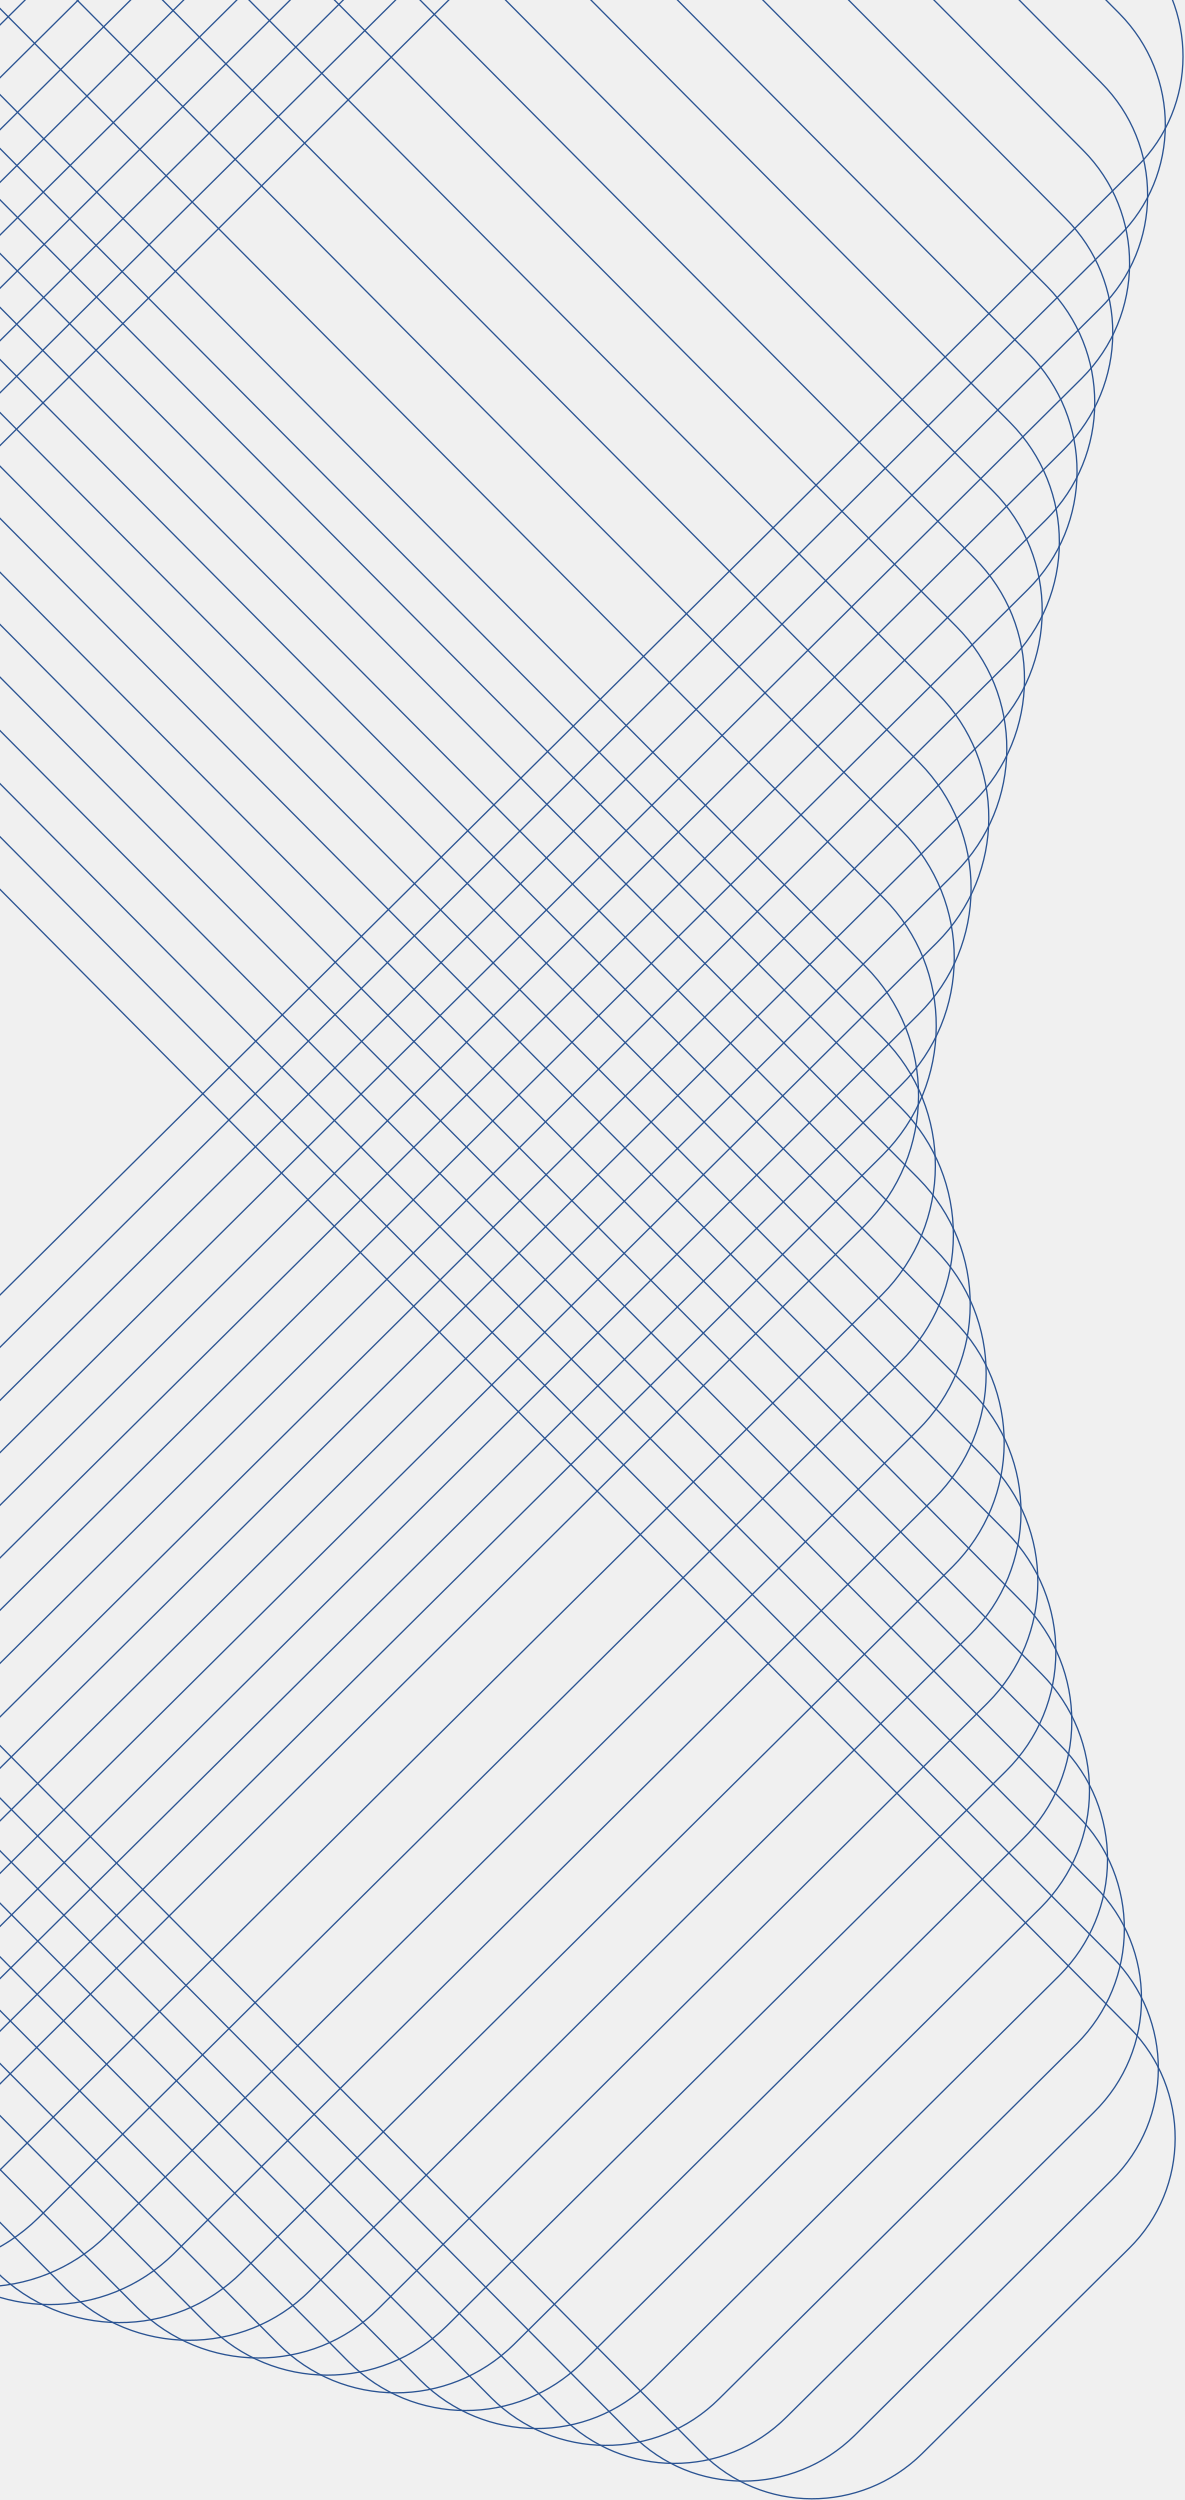
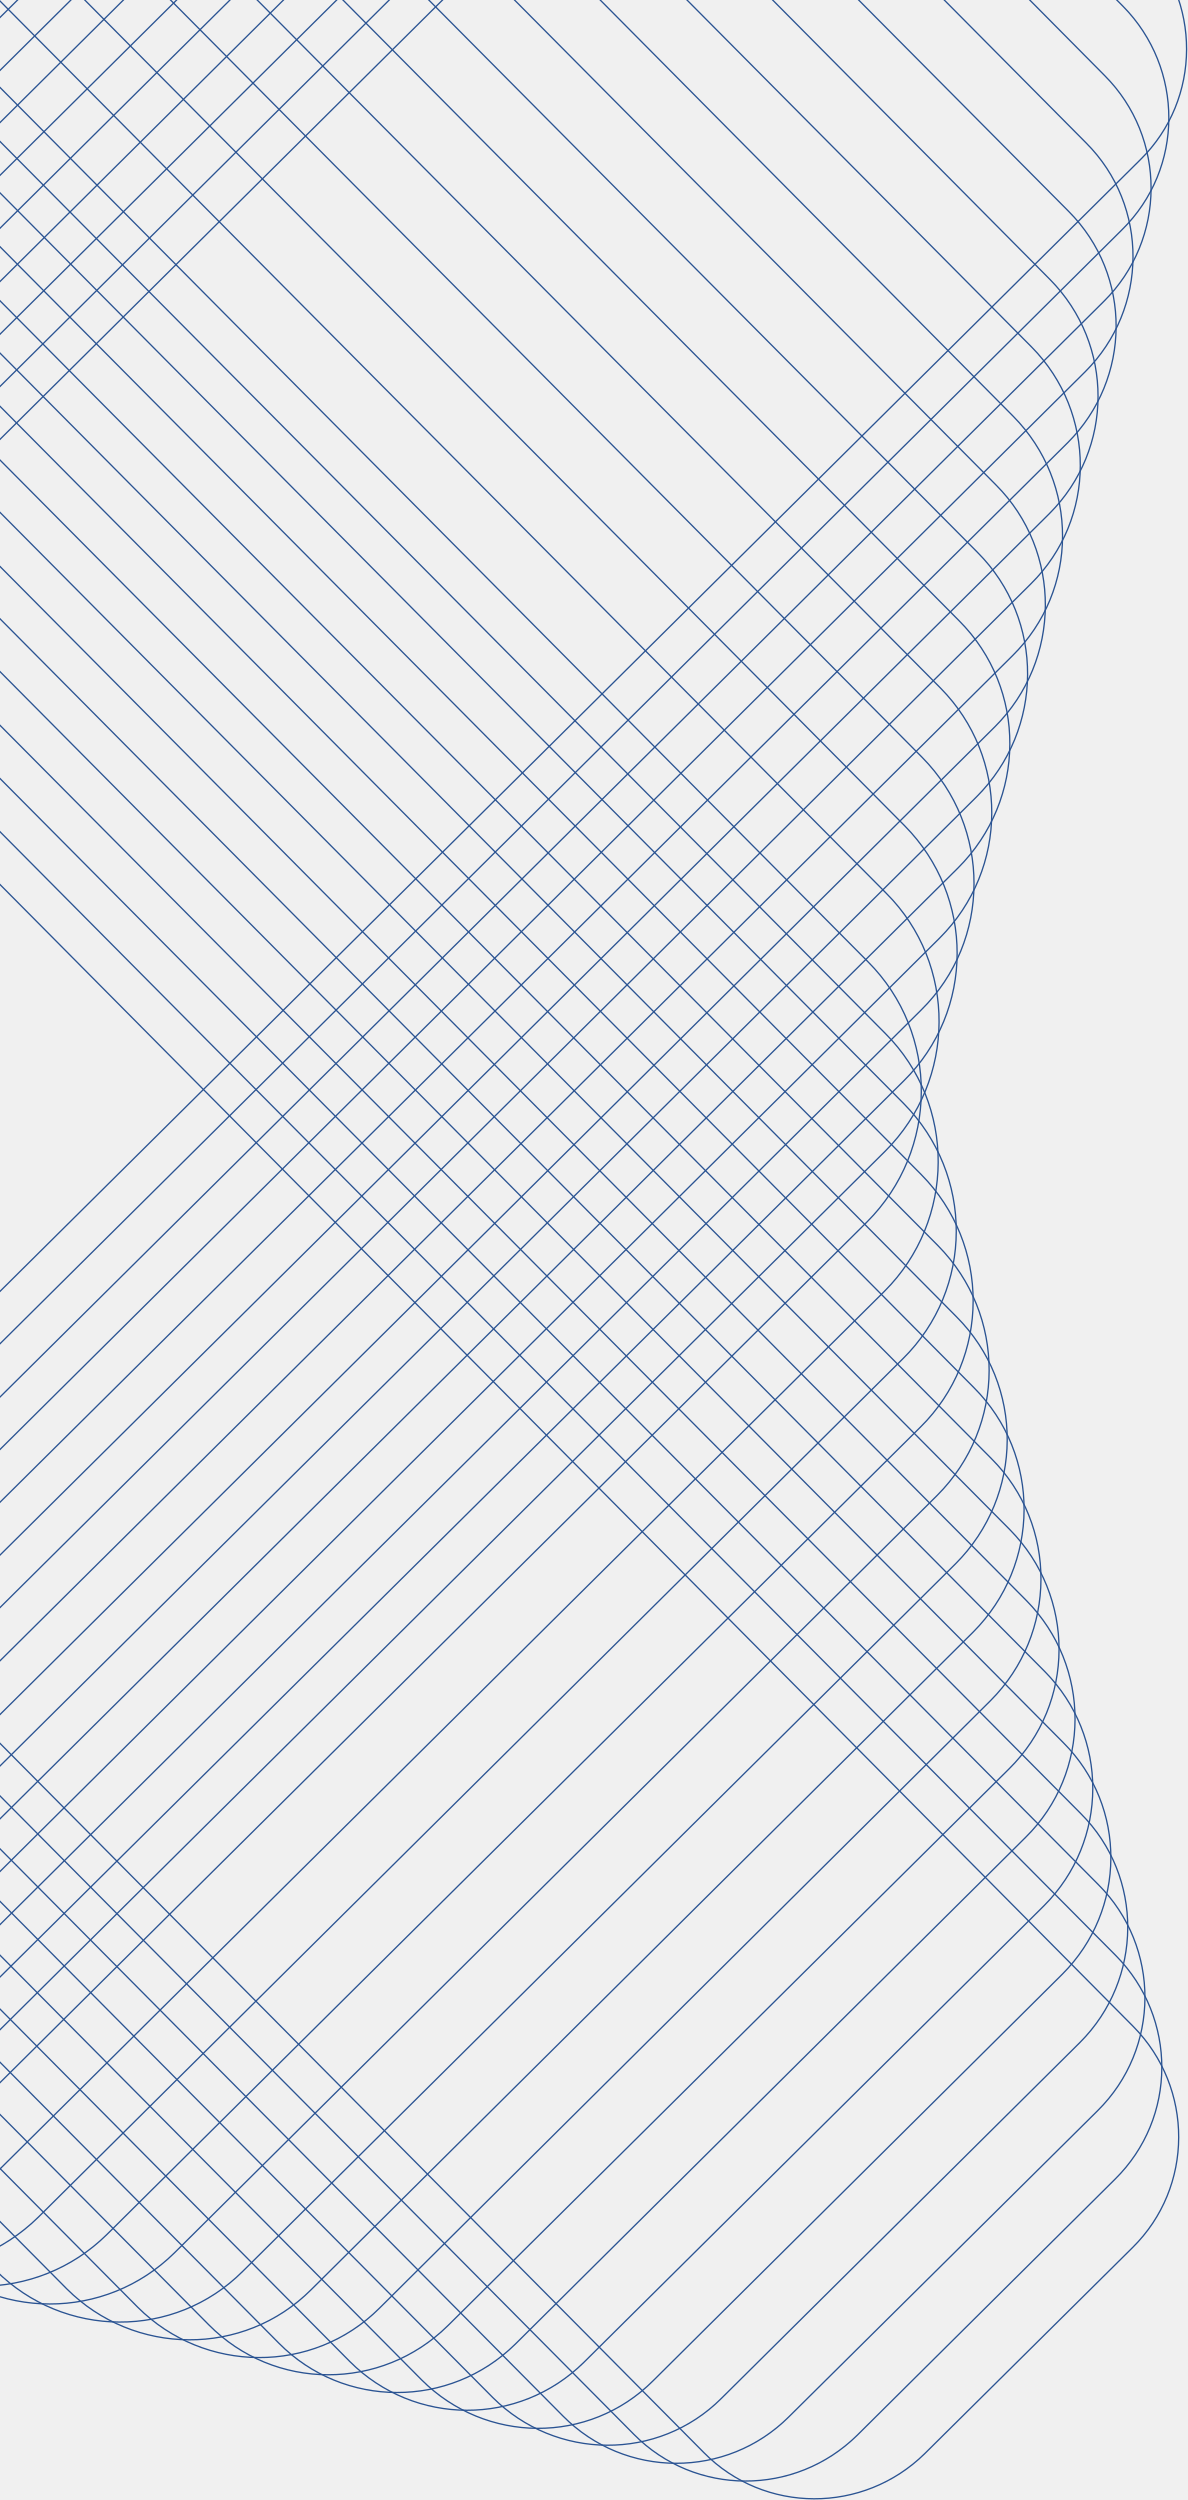
- <svg xmlns="http://www.w3.org/2000/svg" width="315" height="665" viewBox="0 0 315 665" fill="none">
-   <g clip-path="url(#clip0_2041_15502)">
-     <path d="M-419.354 -17.05L-364.26 -71.68C-347.988 -87.72 -321.719 -87.72 -305.679 -71.447L300.588 539.469C316.628 555.742 316.628 582.01 300.355 598.05L245.261 652.679C228.989 668.719 202.72 668.719 186.68 652.447L-419.587 41.531C-435.627 25.258 -435.627 -0.778 -419.354 -17.05Z" stroke="#2A5392" stroke-width="0.353" stroke-miterlimit="10" />
-     <path d="M-414.704 1.081L-346.36 -66.798C-329.855 -83.071 -303.354 -83.071 -287.081 -66.566L295.939 520.639C312.212 537.144 312.212 563.645 295.707 579.918L227.362 647.797C210.857 664.07 184.356 664.07 168.084 647.565L-414.937 60.36C-431.209 44.087 -430.977 17.354 -414.704 1.081Z" stroke="#2A5392" stroke-width="0.353" stroke-miterlimit="10" />
-     <path d="M-410.055 19.214L-328.227 -61.916C-311.722 -78.421 -284.757 -78.421 -268.252 -61.683L291.29 501.81C307.795 518.315 307.795 545.281 291.057 561.786L209.23 642.916C192.725 659.421 165.759 659.421 149.254 642.683L-410.055 79.19C-426.56 62.685 -426.56 35.719 -410.055 19.214Z" stroke="#2A5392" stroke-width="0.353" stroke-miterlimit="10" />
-     <path d="M-405.173 37.346L-310.095 -57.034C-293.358 -73.772 -266.159 -73.539 -249.422 -56.802L286.641 482.98C303.378 499.718 303.146 526.916 286.408 543.654L191.33 638.034C174.593 654.771 147.395 654.539 130.657 637.802L-405.406 98.019C-422.143 81.282 -422.143 54.084 -405.173 37.346Z" stroke="#2A5392" stroke-width="0.353" stroke-miterlimit="10" />
-     <path d="M-400.525 55.478L-291.964 -52.385C-274.994 -69.355 -247.563 -69.123 -230.594 -52.153L281.99 464.15C298.96 481.12 298.728 508.551 281.758 525.521L173.197 633.384C156.227 650.354 128.796 650.122 111.826 633.152L-400.757 116.849C-417.727 99.879 -417.495 72.448 -400.525 55.478Z" stroke="#2A5392" stroke-width="0.353" stroke-miterlimit="10" />
-     <path d="M-395.876 73.61L-273.832 -47.504C-256.63 -64.474 -228.966 -64.474 -211.764 -47.271L277.108 445.321C294.078 462.523 294.078 490.186 276.876 507.389L154.832 628.503C137.63 645.473 109.967 645.472 92.764 628.27L-396.108 135.678C-413.078 118.476 -413.078 90.813 -395.876 73.61Z" stroke="#2A5392" stroke-width="0.353" stroke-miterlimit="10" />
-     <path d="M-391.226 91.743L-255.931 -42.621C-238.497 -59.824 -210.368 -59.824 -193.166 -42.389L272.228 426.492C289.43 443.927 289.43 472.055 271.995 489.257L136.701 623.621C119.266 640.824 91.138 640.824 73.936 623.389L-391.458 154.508C-408.66 137.074 -408.428 109.178 -391.226 91.743Z" stroke="#2A5392" stroke-width="0.353" stroke-miterlimit="10" />
-     <path d="M-386.343 109.875L-237.566 -37.74C-219.899 -55.175 -191.538 -55.175 -174.103 -37.507L267.811 407.662C285.246 425.329 285.246 453.69 267.579 471.124L118.802 618.739C101.134 636.174 72.774 636.174 55.339 618.507L-386.576 173.338C-404.011 155.67 -404.011 127.31 -386.343 109.875Z" stroke="#2A5392" stroke-width="0.353" stroke-miterlimit="10" />
-     <path d="M-381.694 128.007L-219.667 -32.858C-202 -50.526 -173.174 -50.293 -155.507 -32.626L262.929 388.832C280.596 406.499 280.364 435.325 262.697 452.992L100.669 614.09C83.002 631.757 54.176 631.525 36.509 613.857L-381.927 192.4C-399.594 174.5 -399.594 145.674 -381.694 128.007Z" stroke="#2A5392" stroke-width="0.353" stroke-miterlimit="10" />
-     <path d="M-377.046 146.14L-201.536 -28.208C-183.636 -46.108 -154.578 -45.876 -136.678 -27.976L258.279 370.003C276.178 387.903 275.946 416.961 258.046 434.86L82.536 609.209C64.636 627.109 35.578 626.876 17.678 608.976L-377.279 210.997C-395.178 193.098 -394.946 164.04 -377.046 146.14Z" stroke="#2A5392" stroke-width="0.353" stroke-miterlimit="10" />
-     <path d="M-372.397 164.272L-183.404 -23.327C-165.271 -41.459 -135.981 -41.227 -117.849 -23.095L253.629 351.173C271.761 369.305 271.529 398.596 253.397 416.728L64.403 604.327C46.271 622.459 16.981 622.226 -1.152 604.094L-372.629 229.827C-390.529 211.694 -390.529 182.404 -372.397 164.272Z" stroke="#2A5392" stroke-width="0.353" stroke-miterlimit="10" />
-     <path d="M-367.747 182.404L-165.503 -18.445C-147.138 -36.578 -117.615 -36.578 -99.251 -18.213L248.749 332.343C266.881 350.708 266.881 380.231 248.516 398.596L46.272 599.445C27.907 617.577 -1.616 617.577 -19.98 599.212L-367.979 248.656C-386.112 230.291 -385.879 200.768 -367.747 182.404Z" stroke="#2A5392" stroke-width="0.353" stroke-miterlimit="10" />
-     <path d="M-362.865 200.537L-147.138 -13.563C-128.541 -31.928 -98.553 -31.928 -80.188 -13.331L244.332 313.514C262.697 332.111 262.697 362.099 244.1 380.464L28.373 594.564C9.775 612.928 -20.212 612.928 -38.577 594.331L-363.097 267.486C-381.462 248.889 -381.462 218.901 -362.865 200.537Z" stroke="#2A5392" stroke-width="0.353" stroke-miterlimit="10" />
-     <path d="M-358.216 218.668L-129.006 -8.914C-110.176 -27.511 -79.956 -27.511 -61.359 -8.682L239.682 294.684C258.279 313.514 258.279 343.734 239.45 362.331L10.24 589.914C-8.59 608.511 -38.81 608.511 -57.407 589.682L-358.448 286.316C-377.045 267.486 -377.045 237.266 -358.216 218.668Z" stroke="#2A5392" stroke-width="0.353" stroke-miterlimit="10" />
-     <path d="M-353.566 236.8L-111.106 -3.8C-92.276 -22.63 -61.591 -22.397 -42.761 -3.568L234.801 276.087C253.631 294.916 253.399 325.602 234.569 344.431L-7.891 585.032C-26.721 603.861 -57.406 603.629 -76.236 584.799L-353.798 305.145C-372.628 286.315 -372.395 255.63 -353.566 236.8Z" stroke="#2A5392" stroke-width="0.353" stroke-miterlimit="10" />
-     <path d="M-95.066 579.918L-349.149 323.975C-368.211 304.913 -367.979 273.995 -348.917 254.933L-92.974 0.85C-73.912 -18.212 -42.994 -17.98 -23.932 1.082L230.152 257.025C249.214 276.088 248.981 307.005 229.919 326.067L-26.024 580.151C-45.086 599.213 -76.004 598.98 -95.066 579.918Z" stroke="#2A5392" stroke-width="0.353" stroke-miterlimit="10" />
-     <path d="M-113.198 584.567L-353.798 342.107C-372.628 323.277 -372.395 292.592 -353.566 273.762L-74.144 -3.8C-55.314 -22.63 -24.629 -22.397 -5.799 -3.568L235.034 238.893C253.863 257.722 253.631 288.408 234.801 307.237L-44.853 584.799C-63.683 603.629 -94.368 603.629 -113.198 584.567Z" stroke="#2A5392" stroke-width="0.353" stroke-miterlimit="10" />
-     <path d="M-131.331 589.216L-358.913 360.007C-377.51 341.177 -377.51 310.957 -358.681 292.36L-55.315 -8.449C-36.485 -27.046 -6.265 -27.046 12.332 -8.217L239.915 220.993C258.512 239.823 258.512 270.043 239.682 288.64L-63.683 589.449C-82.513 608.046 -112.733 608.046 -131.331 589.216Z" stroke="#2A5392" stroke-width="0.353" stroke-miterlimit="10" />
-     <path d="M-149.462 594.099L-363.562 378.372C-381.927 359.775 -381.927 329.787 -363.33 311.422L-36.485 -13.098C-17.888 -31.463 12.1 -31.463 30.465 -12.866L244.564 202.861C262.929 221.458 262.929 251.446 244.332 269.811L-82.513 594.331C-101.11 612.696 -131.098 612.463 -149.462 594.099Z" stroke="#2A5392" stroke-width="0.353" stroke-miterlimit="10" />
-     <path d="M-167.594 598.747L-368.443 396.503C-386.576 378.139 -386.576 348.616 -368.211 330.251L-17.655 -17.98C0.71 -36.113 30.233 -36.113 48.598 -17.748L249.447 184.496C267.579 202.861 267.579 232.384 249.214 250.748L-101.342 598.98C-119.707 617.112 -149.23 617.112 -167.594 598.747Z" stroke="#2A5392" stroke-width="0.353" stroke-miterlimit="10" />
-     <path d="M-185.726 603.397L-373.325 414.403C-391.457 396.271 -391.225 366.98 -373.093 348.848L1.175 -22.63C19.307 -40.762 48.598 -40.529 66.73 -22.397L254.329 166.596C272.461 184.728 272.228 214.019 254.096 232.151L-120.171 603.629C-138.304 621.761 -167.594 621.529 -185.726 603.397Z" stroke="#2A5392" stroke-width="0.353" stroke-miterlimit="10" />
-     <path d="M-203.86 608.046L-378.208 432.536C-396.108 414.636 -395.876 385.578 -377.976 367.678L20.003 -27.279C37.903 -45.178 66.961 -44.946 84.861 -27.046L259.209 148.464C277.109 166.364 276.876 195.422 258.976 213.322L-139.003 608.279C-156.902 626.178 -185.96 625.946 -203.86 608.046Z" stroke="#2A5392" stroke-width="0.353" stroke-miterlimit="10" />
-     <path d="M-221.992 612.696L-382.857 450.668C-400.525 433.001 -400.292 404.175 -382.625 386.508L38.833 -31.928C56.5 -49.595 85.326 -49.362 102.993 -31.695L264.091 130.565C281.758 148.232 281.526 177.058 263.858 194.725L-157.599 613.161C-175.499 630.595 -204.325 630.595 -221.992 612.696Z" stroke="#2A5392" stroke-width="0.353" stroke-miterlimit="10" />
-     <path d="M-240.123 617.577L-387.738 468.8C-405.173 451.132 -405.173 422.772 -387.505 405.337L57.664 -36.578C75.331 -54.013 103.692 -54.013 121.126 -36.345L268.741 112.432C286.176 130.099 286.176 158.46 268.509 175.895L-176.66 617.809C-194.328 635.244 -222.688 635.011 -240.123 617.577Z" stroke="#2A5392" stroke-width="0.353" stroke-miterlimit="10" />
-     <path d="M-258.257 622.226L-392.621 486.932C-409.824 469.497 -409.824 441.369 -392.389 424.167L76.492 -41.459C93.927 -58.661 122.055 -58.661 139.257 -41.227L273.621 94.067C290.824 111.502 290.824 139.631 273.389 156.833L-195.492 622.459C-212.926 639.661 -240.822 639.661 -258.257 622.226Z" stroke="#2A5392" stroke-width="0.353" stroke-miterlimit="10" />
-     <path d="M-276.389 626.876L-397.503 504.832C-414.473 487.63 -414.473 459.967 -397.27 442.764L95.322 -46.108C112.524 -63.078 140.187 -63.078 157.39 -45.876L278.504 76.168C295.473 93.37 295.473 121.034 278.271 138.236L-214.321 627.108C-231.523 644.311 -259.186 644.078 -276.389 626.876Z" stroke="#2A5392" stroke-width="0.353" stroke-miterlimit="10" />
-     <path d="M-294.521 631.525L-402.384 522.964C-419.354 505.995 -419.122 478.564 -402.152 461.594L114.151 -50.757C131.121 -67.727 158.552 -67.495 175.522 -50.525L283.385 58.036C300.355 75.006 300.123 102.437 283.153 119.406L-233.15 631.758C-250.12 648.728 -277.551 648.495 -294.521 631.525Z" stroke="#2A5392" stroke-width="0.353" stroke-miterlimit="10" />
-     <path d="M-312.653 636.407L-407.033 541.329C-423.771 524.591 -423.538 497.393 -406.801 480.655L132.981 -55.407C149.719 -72.145 176.917 -71.912 193.654 -55.175L288.035 39.903C304.772 56.641 304.54 83.839 287.803 100.576L-251.98 636.639C-268.717 653.144 -295.915 653.144 -312.653 636.407Z" stroke="#2A5392" stroke-width="0.353" stroke-miterlimit="10" />
-     <path d="M-330.786 641.056L-411.916 559.229C-428.421 542.724 -428.421 515.758 -411.683 499.253L151.81 -60.056C168.315 -76.561 195.281 -76.561 211.786 -59.824L292.916 22.003C309.421 38.508 309.421 65.474 292.683 81.979L-270.81 641.288C-287.315 657.793 -314.281 657.561 -330.786 641.056Z" stroke="#2A5392" stroke-width="0.353" stroke-miterlimit="10" />
-     <path d="M-348.918 645.706L-416.797 577.361C-433.07 560.856 -433.07 534.355 -416.565 518.083L170.64 -64.938C187.145 -81.21 213.646 -81.21 229.919 -64.705L297.798 3.639C314.071 20.144 314.071 46.645 297.566 62.918L-289.639 645.938C-305.912 662.211 -332.645 662.211 -348.918 645.706Z" stroke="#2A5392" stroke-width="0.353" stroke-miterlimit="10" />
-     <path d="M-367.049 650.354L-421.679 595.492C-437.719 579.22 -437.719 552.952 -421.446 536.912L189.47 -69.588C205.743 -85.628 232.011 -85.628 248.051 -69.355L302.68 -14.261C318.72 2.011 318.72 28.28 302.448 44.32L-308.468 650.587C-324.741 666.627 -350.777 666.627 -367.049 650.354Z" stroke="#2A5392" stroke-width="0.353" stroke-miterlimit="10" />
+ <svg xmlns="http://www.w3.org/2000/svg" width="315" height="663" viewBox="0 0 315 663" fill="none">
+   <g clip-path="url(#clip0_2357_17771)">
+     <path d="M-419.354 -19.049L-364.26 -73.679C-347.988 -89.719 -321.719 -89.719 -305.679 -73.446L300.588 537.47C316.628 553.743 316.628 580.011 300.355 596.051L245.261 650.68C228.989 666.72 202.72 666.72 186.68 650.448L-419.587 39.532C-435.627 23.259 -435.627 -2.777 -419.354 -19.049Z" stroke="#2A5392" stroke-width="0.353" stroke-miterlimit="10" />
+     <path d="M-414.704 -0.918L-346.36 -68.797C-329.855 -85.07 -303.354 -85.07 -287.081 -68.565L295.939 518.64C312.212 535.145 312.212 561.646 295.707 577.919L227.362 645.798C210.857 662.071 184.356 662.071 168.084 645.566L-414.937 58.361C-431.209 42.088 -430.977 15.355 -414.704 -0.918Z" stroke="#2A5392" stroke-width="0.353" stroke-miterlimit="10" />
+     <path d="M-410.055 17.214L-328.227 -63.916C-311.722 -80.421 -284.757 -80.421 -268.252 -63.683L291.29 499.81C307.795 516.315 307.795 543.281 291.057 559.786L209.23 640.916C192.725 657.421 165.759 657.421 149.254 640.683L-410.055 77.19C-426.56 60.685 -426.56 33.719 -410.055 17.214Z" stroke="#2A5392" stroke-width="0.353" stroke-miterlimit="10" />
+     <path d="M-405.173 35.347L-310.095 -59.033C-293.358 -75.771 -266.159 -75.538 -249.422 -58.801L286.641 480.981C303.378 497.719 303.146 524.917 286.408 541.654L191.33 636.035C174.593 652.772 147.395 652.54 130.657 635.803L-405.406 96.02C-422.143 79.283 -422.143 52.085 -405.173 35.347Z" stroke="#2A5392" stroke-width="0.353" stroke-miterlimit="10" />
+     <path d="M-400.525 53.479L-291.964 -54.384C-274.994 -71.354 -247.563 -71.122 -230.594 -54.152L281.99 462.151C298.96 479.121 298.728 506.552 281.758 523.522L173.197 631.385C156.227 648.355 128.796 648.123 111.826 631.153L-400.757 114.85C-417.727 97.88 -417.495 70.449 -400.525 53.479Z" stroke="#2A5392" stroke-width="0.353" stroke-miterlimit="10" />
+     <path d="M-395.876 71.611L-273.832 -49.503C-256.63 -66.473 -228.966 -66.473 -211.764 -49.27L277.108 443.322C294.078 460.524 294.078 488.187 276.876 505.39L154.832 626.504C137.63 643.473 109.967 643.473 92.764 626.271L-396.108 133.679C-413.078 116.477 -413.078 88.814 -395.876 71.611Z" stroke="#2A5392" stroke-width="0.353" stroke-miterlimit="10" />
+     <path d="M-391.226 89.743L-255.932 -44.621C-238.497 -61.824 -210.369 -61.824 -193.166 -44.389L272.227 424.492C289.43 441.927 289.43 470.055 271.995 487.257L136.701 621.621C119.266 638.824 91.138 638.824 73.935 621.389L-391.458 152.508C-408.661 135.074 -408.428 107.178 -391.226 89.743Z" stroke="#2A5392" stroke-width="0.353" stroke-miterlimit="10" />
+     <path d="M-386.343 107.877L-237.566 -39.738C-219.899 -57.173 -191.538 -57.173 -174.103 -39.505L267.811 405.664C285.246 423.331 285.246 451.692 267.579 469.126L118.802 616.741C101.134 634.176 72.774 634.176 55.339 616.509L-386.576 171.34C-404.011 153.672 -404.011 125.312 -386.343 107.877Z" stroke="#2A5392" stroke-width="0.353" stroke-miterlimit="10" />
+     <path d="M-381.694 126.008L-219.667 -34.857C-202 -52.525 -173.174 -52.292 -155.507 -34.625L262.929 386.833C280.596 404.5 280.364 433.326 262.697 450.993L100.669 612.091C83.002 629.758 54.176 629.526 36.509 611.858L-381.927 190.401C-399.594 172.501 -399.594 143.675 -381.694 126.008Z" stroke="#2A5392" stroke-width="0.353" stroke-miterlimit="10" />
+     <path d="M-377.046 144.14L-201.536 -30.208C-183.636 -48.108 -154.578 -47.876 -136.678 -29.976L258.279 368.003C276.178 385.903 275.946 414.961 258.046 432.86L82.536 607.209C64.636 625.109 35.578 624.876 17.678 606.976L-377.279 208.997C-395.178 191.098 -394.946 162.04 -377.046 144.14Z" stroke="#2A5392" stroke-width="0.353" stroke-miterlimit="10" />
+     <path d="M-372.397 162.274L-183.404 -25.325C-165.271 -43.457 -135.981 -43.225 -117.849 -25.093L253.629 349.175C271.761 367.307 271.529 396.598 253.397 414.73L64.403 602.329C46.271 620.461 16.981 620.228 -1.152 602.096L-372.629 227.829C-390.529 209.696 -390.529 180.406 -372.397 162.274Z" stroke="#2A5392" stroke-width="0.353" stroke-miterlimit="10" />
+     <path d="M-367.747 180.406L-165.503 -20.443C-147.138 -38.576 -117.615 -38.576 -99.251 -20.211L248.749 330.345C266.881 348.71 266.881 378.233 248.516 396.598L46.272 597.447C27.907 615.579 -1.616 615.579 -19.98 597.214L-367.979 246.658C-386.112 228.293 -385.879 198.77 -367.747 180.406Z" stroke="#2A5392" stroke-width="0.353" stroke-miterlimit="10" />
+     <path d="M-362.865 198.538L-147.138 -15.562C-128.541 -33.927 -98.553 -33.927 -80.188 -15.33L244.332 311.515C262.697 330.112 262.697 360.1 244.1 378.465L28.373 592.564C9.775 610.929 -20.212 610.929 -38.577 592.332L-363.097 265.487C-381.462 246.89 -381.462 216.902 -362.865 198.538Z" stroke="#2A5392" stroke-width="0.353" stroke-miterlimit="10" />
+     <path d="M-358.216 216.669L-129.006 -10.913C-110.176 -29.51 -79.956 -29.51 -61.359 -10.681L239.682 292.685C258.279 311.515 258.279 341.735 239.45 360.332L10.24 587.915C-8.59 606.512 -38.81 606.512 -57.407 587.682L-358.448 284.317C-377.045 265.487 -377.045 235.267 -358.216 216.669Z" stroke="#2A5392" stroke-width="0.353" stroke-miterlimit="10" />
+     <path d="M-353.566 234.802L-111.106 -5.798C-92.276 -24.628 -61.591 -24.395 -42.761 -5.566L234.801 274.089C253.631 292.918 253.399 323.604 234.569 342.433L-7.891 583.034C-26.721 601.863 -57.406 601.631 -76.236 582.801L-353.798 303.147C-372.628 284.317 -372.395 253.632 -353.566 234.802Z" stroke="#2A5392" stroke-width="0.353" stroke-miterlimit="10" />
+     <path d="M-95.066 577.919L-349.149 321.976C-368.211 302.914 -367.979 271.996 -348.917 252.934L-92.974 -1.149C-73.912 -20.211 -42.994 -19.979 -23.932 -0.917L230.152 255.026C249.214 274.088 248.981 305.006 229.919 324.068L-26.024 578.152C-45.086 597.214 -76.004 596.981 -95.066 577.919Z" stroke="#2A5392" stroke-width="0.353" stroke-miterlimit="10" />
+     <path d="M-113.198 582.569L-353.798 340.109C-372.628 321.279 -372.395 290.594 -353.566 271.764L-74.144 -5.798C-55.314 -24.628 -24.629 -24.395 -5.799 -5.566L235.034 236.895C253.863 255.724 253.631 286.409 234.801 305.239L-44.853 582.801C-63.683 601.631 -94.368 601.631 -113.198 582.569Z" stroke="#2A5392" stroke-width="0.353" stroke-miterlimit="10" />
+     <path d="M-131.331 587.217L-358.913 358.008C-377.51 339.178 -377.51 308.958 -358.681 290.361L-55.315 -10.448C-36.485 -29.045 -6.265 -29.045 12.332 -10.216L239.915 218.994C258.512 237.824 258.512 268.044 239.682 286.641L-63.683 587.45C-82.513 606.047 -112.733 606.047 -131.331 587.217Z" stroke="#2A5392" stroke-width="0.353" stroke-miterlimit="10" />
+     <path d="M-149.462 592.1L-363.562 376.373C-381.927 357.775 -381.927 327.788 -363.33 309.423L-36.485 -15.097C-17.888 -33.462 12.1 -33.462 30.465 -14.865L244.564 200.862C262.929 219.459 262.929 249.447 244.332 267.812L-82.513 592.332C-101.11 610.697 -131.098 610.464 -149.462 592.1Z" stroke="#2A5392" stroke-width="0.353" stroke-miterlimit="10" />
+     <path d="M-167.594 596.749L-368.443 394.505C-386.576 376.141 -386.576 346.618 -368.211 328.253L-17.655 -19.979C0.71 -38.111 30.233 -38.111 48.598 -19.746L249.447 182.498C267.579 200.863 267.579 230.385 249.214 248.75L-101.342 596.982C-119.707 615.114 -149.23 615.114 -167.594 596.749Z" stroke="#2A5392" stroke-width="0.353" stroke-miterlimit="10" />
+     <path d="M-185.726 601.397L-373.325 412.403C-391.457 394.271 -391.225 364.98 -373.093 346.848L1.175 -24.63C19.307 -42.762 48.598 -42.529 66.73 -24.397L254.329 164.596C272.461 182.728 272.228 212.019 254.096 230.151L-120.171 601.629C-138.304 619.761 -167.594 619.529 -185.726 601.397Z" stroke="#2A5392" stroke-width="0.353" stroke-miterlimit="10" />
+     <path d="M-203.86 606.048L-378.208 430.538C-396.108 412.638 -395.876 383.58 -377.976 365.68L20.003 -29.277C37.903 -47.176 66.961 -46.944 84.861 -29.044L259.209 146.466C277.109 164.366 276.876 193.424 258.976 211.324L-139.003 606.281C-156.902 624.18 -185.96 623.948 -203.86 606.048Z" stroke="#2A5392" stroke-width="0.353" stroke-miterlimit="10" />
+     <path d="M-221.992 610.696L-382.857 448.668C-400.525 431.001 -400.292 402.175 -382.625 384.508L38.833 -33.928C56.5 -51.595 85.326 -51.362 102.993 -33.695L264.091 128.565C281.758 146.232 281.526 175.058 263.858 192.725L-157.599 611.161C-175.499 628.595 -204.325 628.595 -221.992 610.696Z" stroke="#2A5392" stroke-width="0.353" stroke-miterlimit="10" />
+     <path d="M-240.123 615.579L-387.738 466.801C-405.173 449.134 -405.173 420.774 -387.505 403.339L57.664 -38.576C75.331 -56.011 103.692 -56.011 121.126 -38.343L268.741 110.434C286.176 128.101 286.176 156.462 268.509 173.897L-176.66 615.811C-194.328 633.246 -222.688 633.013 -240.123 615.579Z" stroke="#2A5392" stroke-width="0.353" stroke-miterlimit="10" />
+     <path d="M-258.257 620.226L-392.621 484.932C-409.824 467.497 -409.824 439.369 -392.389 422.167L76.492 -43.459C93.927 -60.661 122.055 -60.661 139.257 -43.227L273.621 92.067C290.824 109.502 290.824 137.631 273.389 154.833L-195.492 620.459C-212.926 637.661 -240.822 637.661 -258.257 620.226Z" stroke="#2A5392" stroke-width="0.353" stroke-miterlimit="10" />
+     <path d="M-276.389 624.876L-397.503 502.832C-414.473 485.63 -414.473 457.967 -397.27 440.764L95.322 -48.108C112.524 -65.078 140.187 -65.078 157.39 -47.876L278.504 74.168C295.473 91.37 295.473 119.034 278.271 136.236L-214.321 625.108C-231.523 642.311 -259.186 642.078 -276.389 624.876Z" stroke="#2A5392" stroke-width="0.353" stroke-miterlimit="10" />
+     <path d="M-294.521 629.525L-402.384 520.964C-419.354 503.995 -419.122 476.564 -402.152 459.594L114.151 -52.757C131.121 -69.727 158.552 -69.495 175.522 -52.525L283.385 56.036C300.355 73.006 300.123 100.437 283.153 117.406L-233.15 629.758C-250.12 646.728 -277.551 646.495 -294.521 629.525Z" stroke="#2A5392" stroke-width="0.353" stroke-miterlimit="10" />
+     <path d="M-312.653 634.407L-407.033 539.33C-423.771 522.592 -423.538 495.394 -406.801 478.656L132.981 -57.406C149.719 -74.144 176.917 -73.911 193.654 -57.174L288.035 37.904C304.772 54.642 304.54 81.84 287.803 98.577L-251.98 634.64C-268.717 651.145 -295.915 651.145 -312.653 634.407Z" stroke="#2A5392" stroke-width="0.353" stroke-miterlimit="10" />
+     <path d="M-330.786 639.056L-411.916 557.229C-428.421 540.724 -428.421 513.758 -411.683 497.253L151.81 -62.056C168.315 -78.561 195.281 -78.561 211.786 -61.824L292.916 20.003C309.421 36.508 309.421 63.474 292.683 79.979L-270.81 639.288C-287.315 655.793 -314.281 655.561 -330.786 639.056Z" stroke="#2A5392" stroke-width="0.353" stroke-miterlimit="10" />
+     <path d="M-348.918 643.706L-416.797 575.361C-433.07 558.856 -433.07 532.355 -416.565 516.083L170.64 -66.938C187.145 -83.21 213.646 -83.21 229.919 -66.705L297.798 1.639C314.071 18.144 314.071 44.645 297.566 60.918L-289.639 643.938C-305.912 660.211 -332.645 660.211 -348.918 643.706Z" stroke="#2A5392" stroke-width="0.353" stroke-miterlimit="10" />
+     <path d="M-367.049 648.355L-421.679 593.493C-437.719 577.221 -437.719 550.953 -421.446 534.912L189.47 -71.587C205.743 -87.627 232.011 -87.627 248.051 -71.354L302.68 -16.26C318.72 0.012 318.72 26.281 302.448 42.321L-308.468 648.588C-324.741 664.628 -350.777 664.628 -367.049 648.355Z" stroke="#2A5392" stroke-width="0.353" stroke-miterlimit="10" />
  </g>
  <defs>
-     <clipPath id="clip0_2041_15502">
-       <rect width="315" height="665" fill="white" />
+     <clipPath id="clip0_2357_17771">
+       <rect width="315" height="663" fill="white" />
    </clipPath>
  </defs>
</svg>
